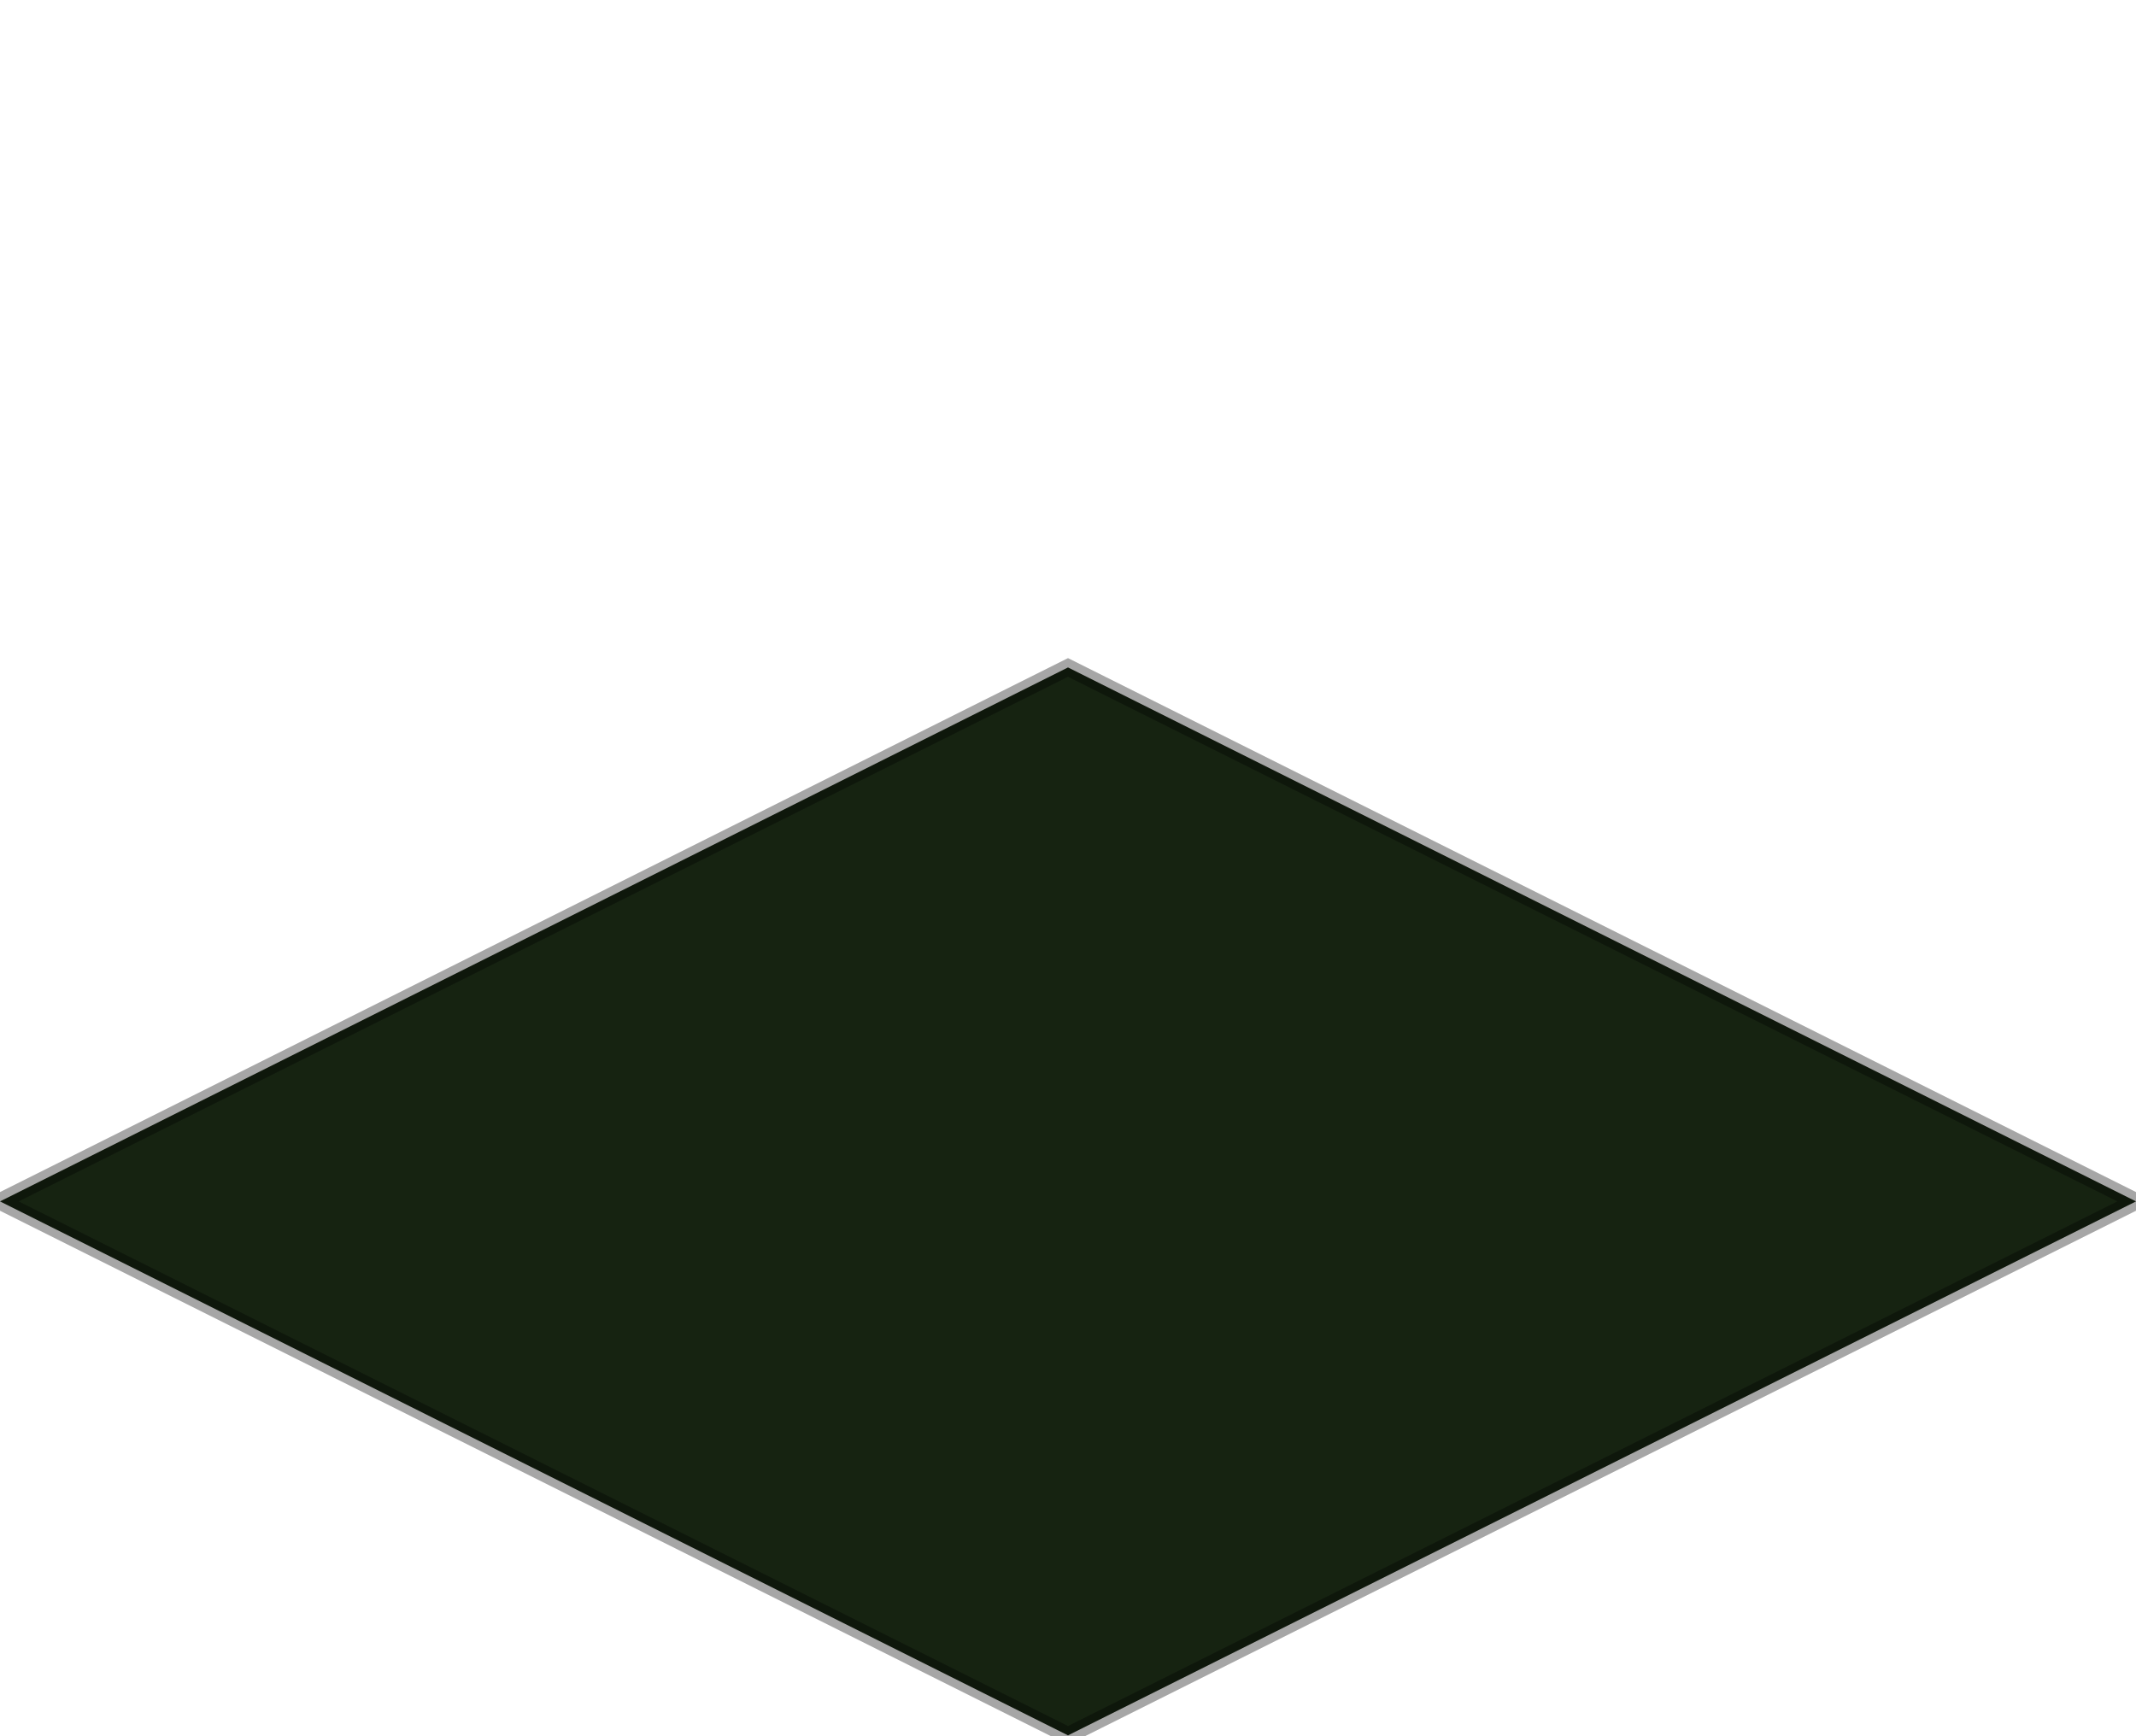
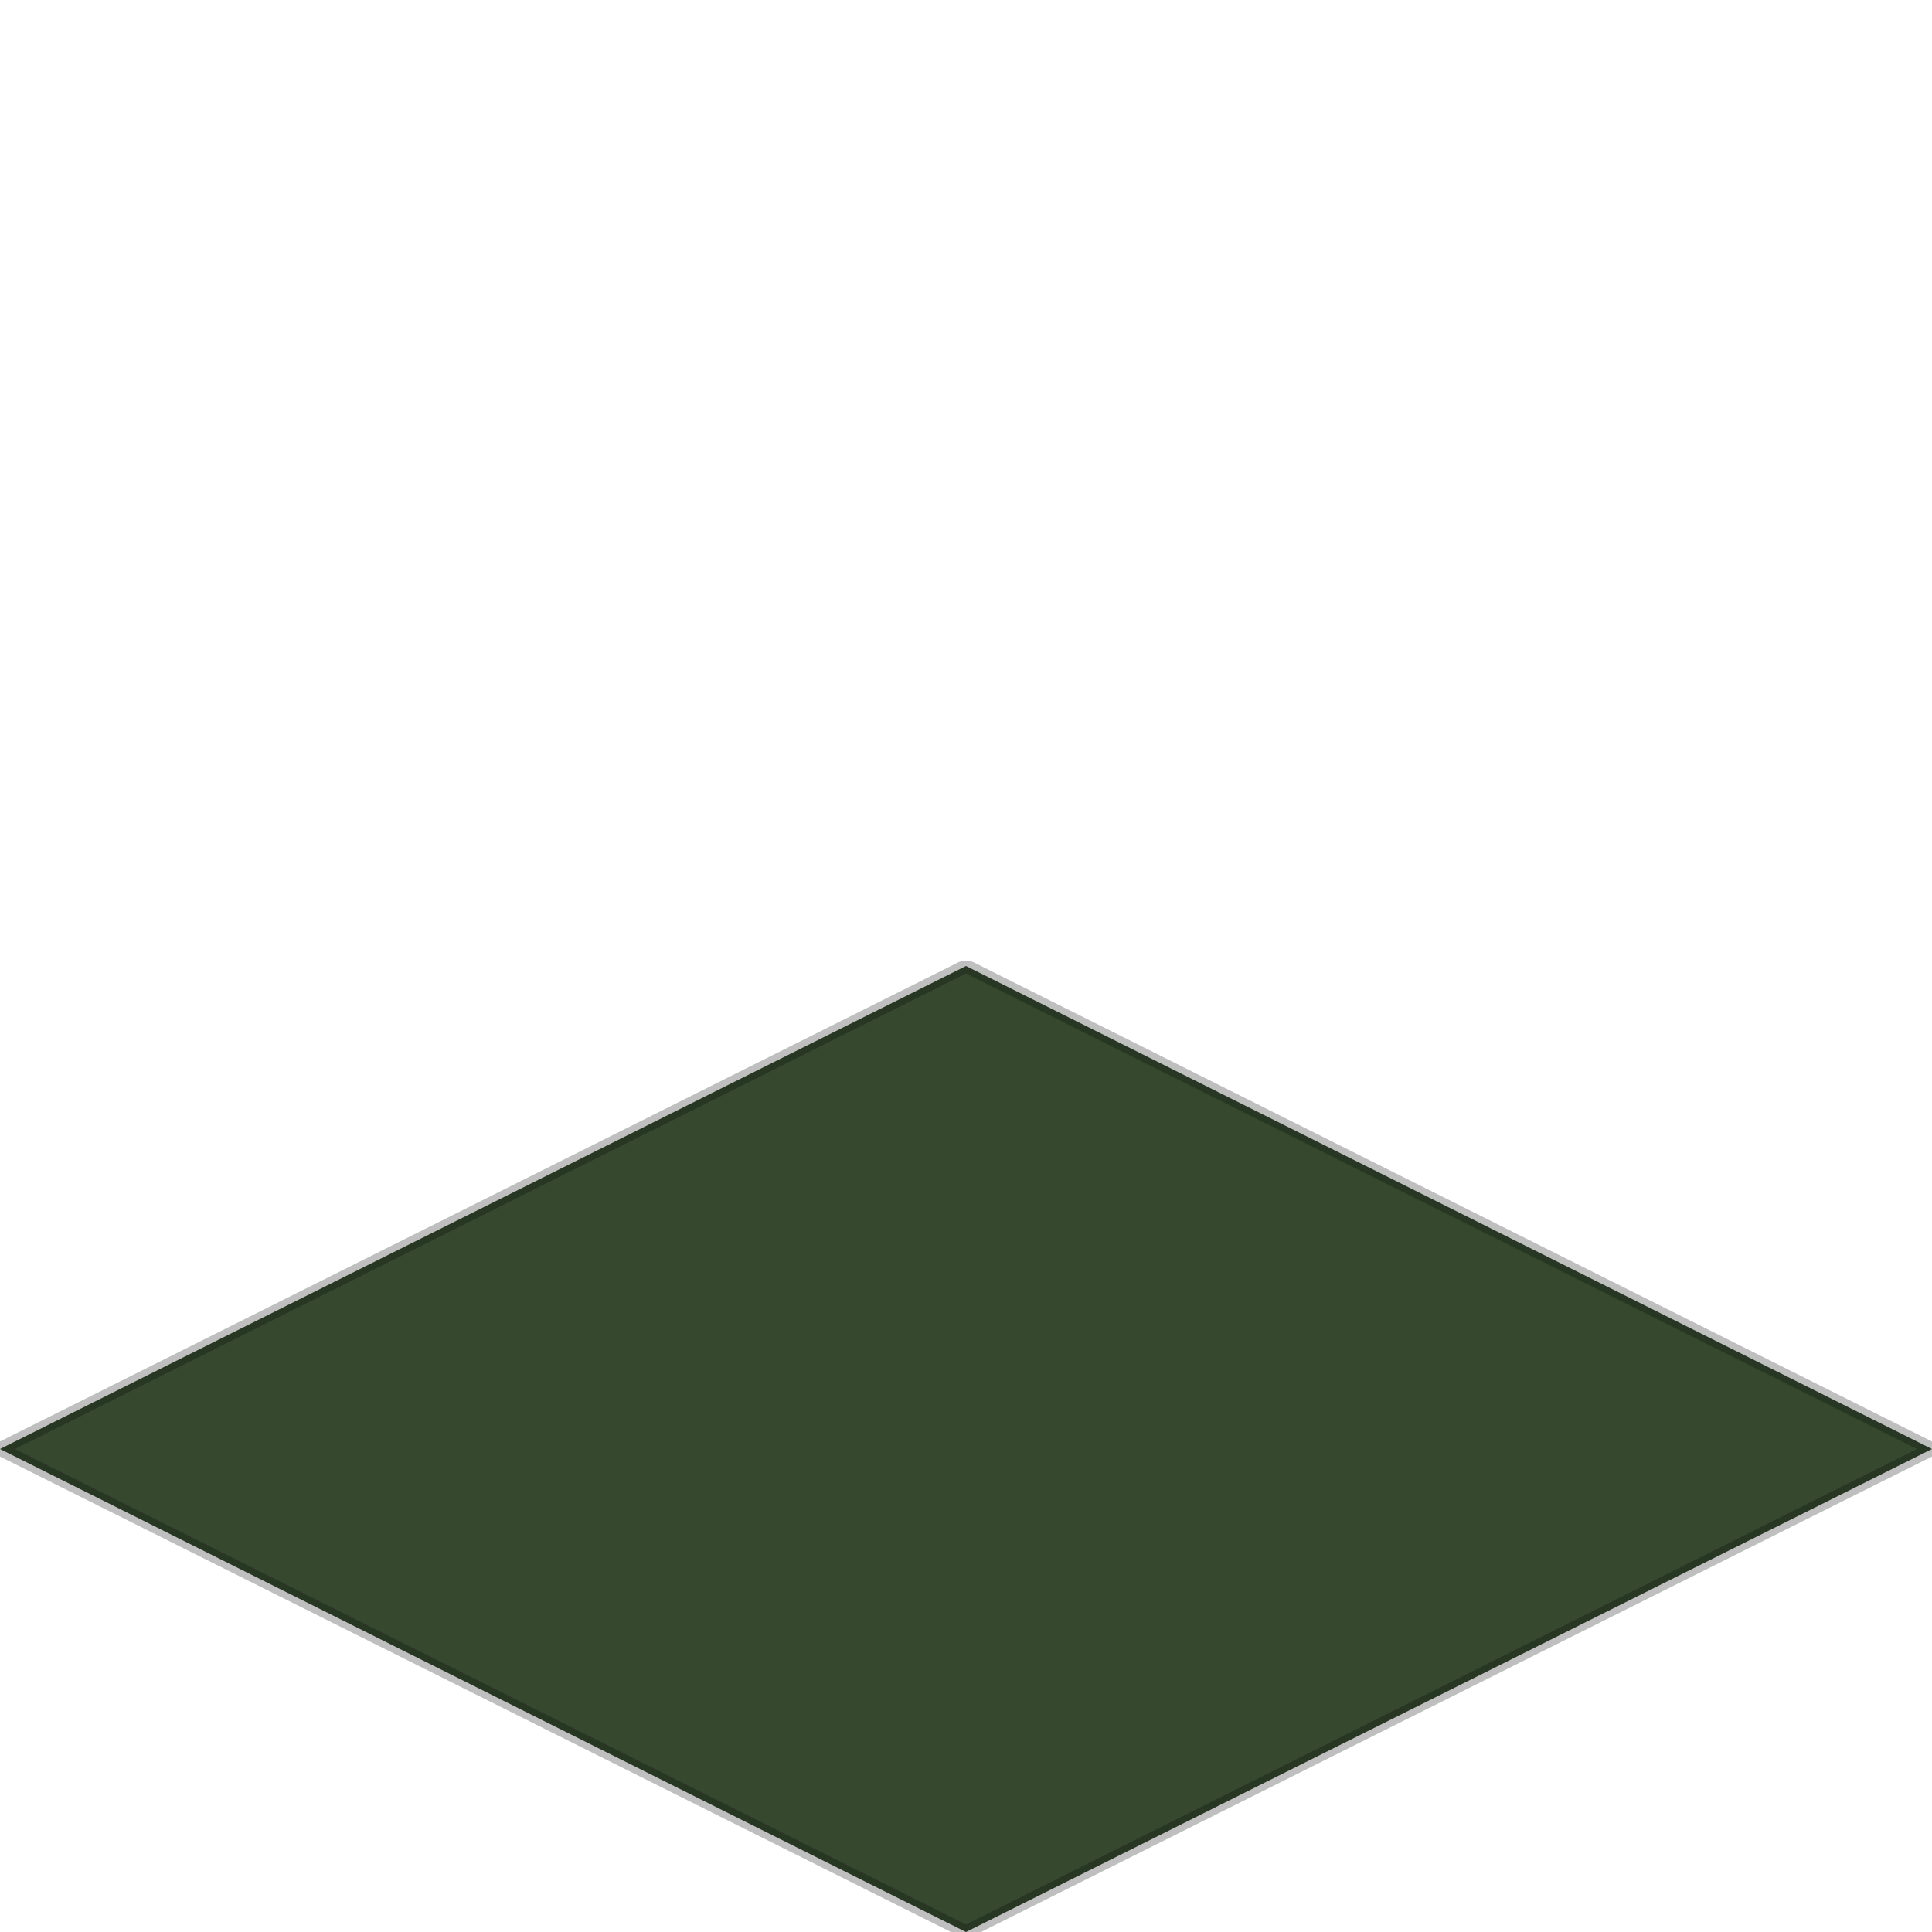
- <svg xmlns="http://www.w3.org/2000/svg" version="1.1" width="128" height="104">
+ <svg xmlns="http://www.w3.org/2000/svg" version="1.1" width="128" height="128">
  <defs />
-   <g>
-     <path fill="#162311" stroke="rgb(0,0,0)" paint-order="fill stroke markers" d=" M 64 40 L 128 72 L 64 104 L 0 72 Z" stroke-opacity="0.35" stroke-miterlimit="10" />
+   <g style="transform: matrix(1, 0.5, -1, 0.5, 64, 64);">
+     <rect x="0" y="0" width="64" height="64" fill="#36492f" stroke="rgb(0,0,0)" stroke-opacity="0.25" stroke-linejoin="round" />
  </g>
</svg>
